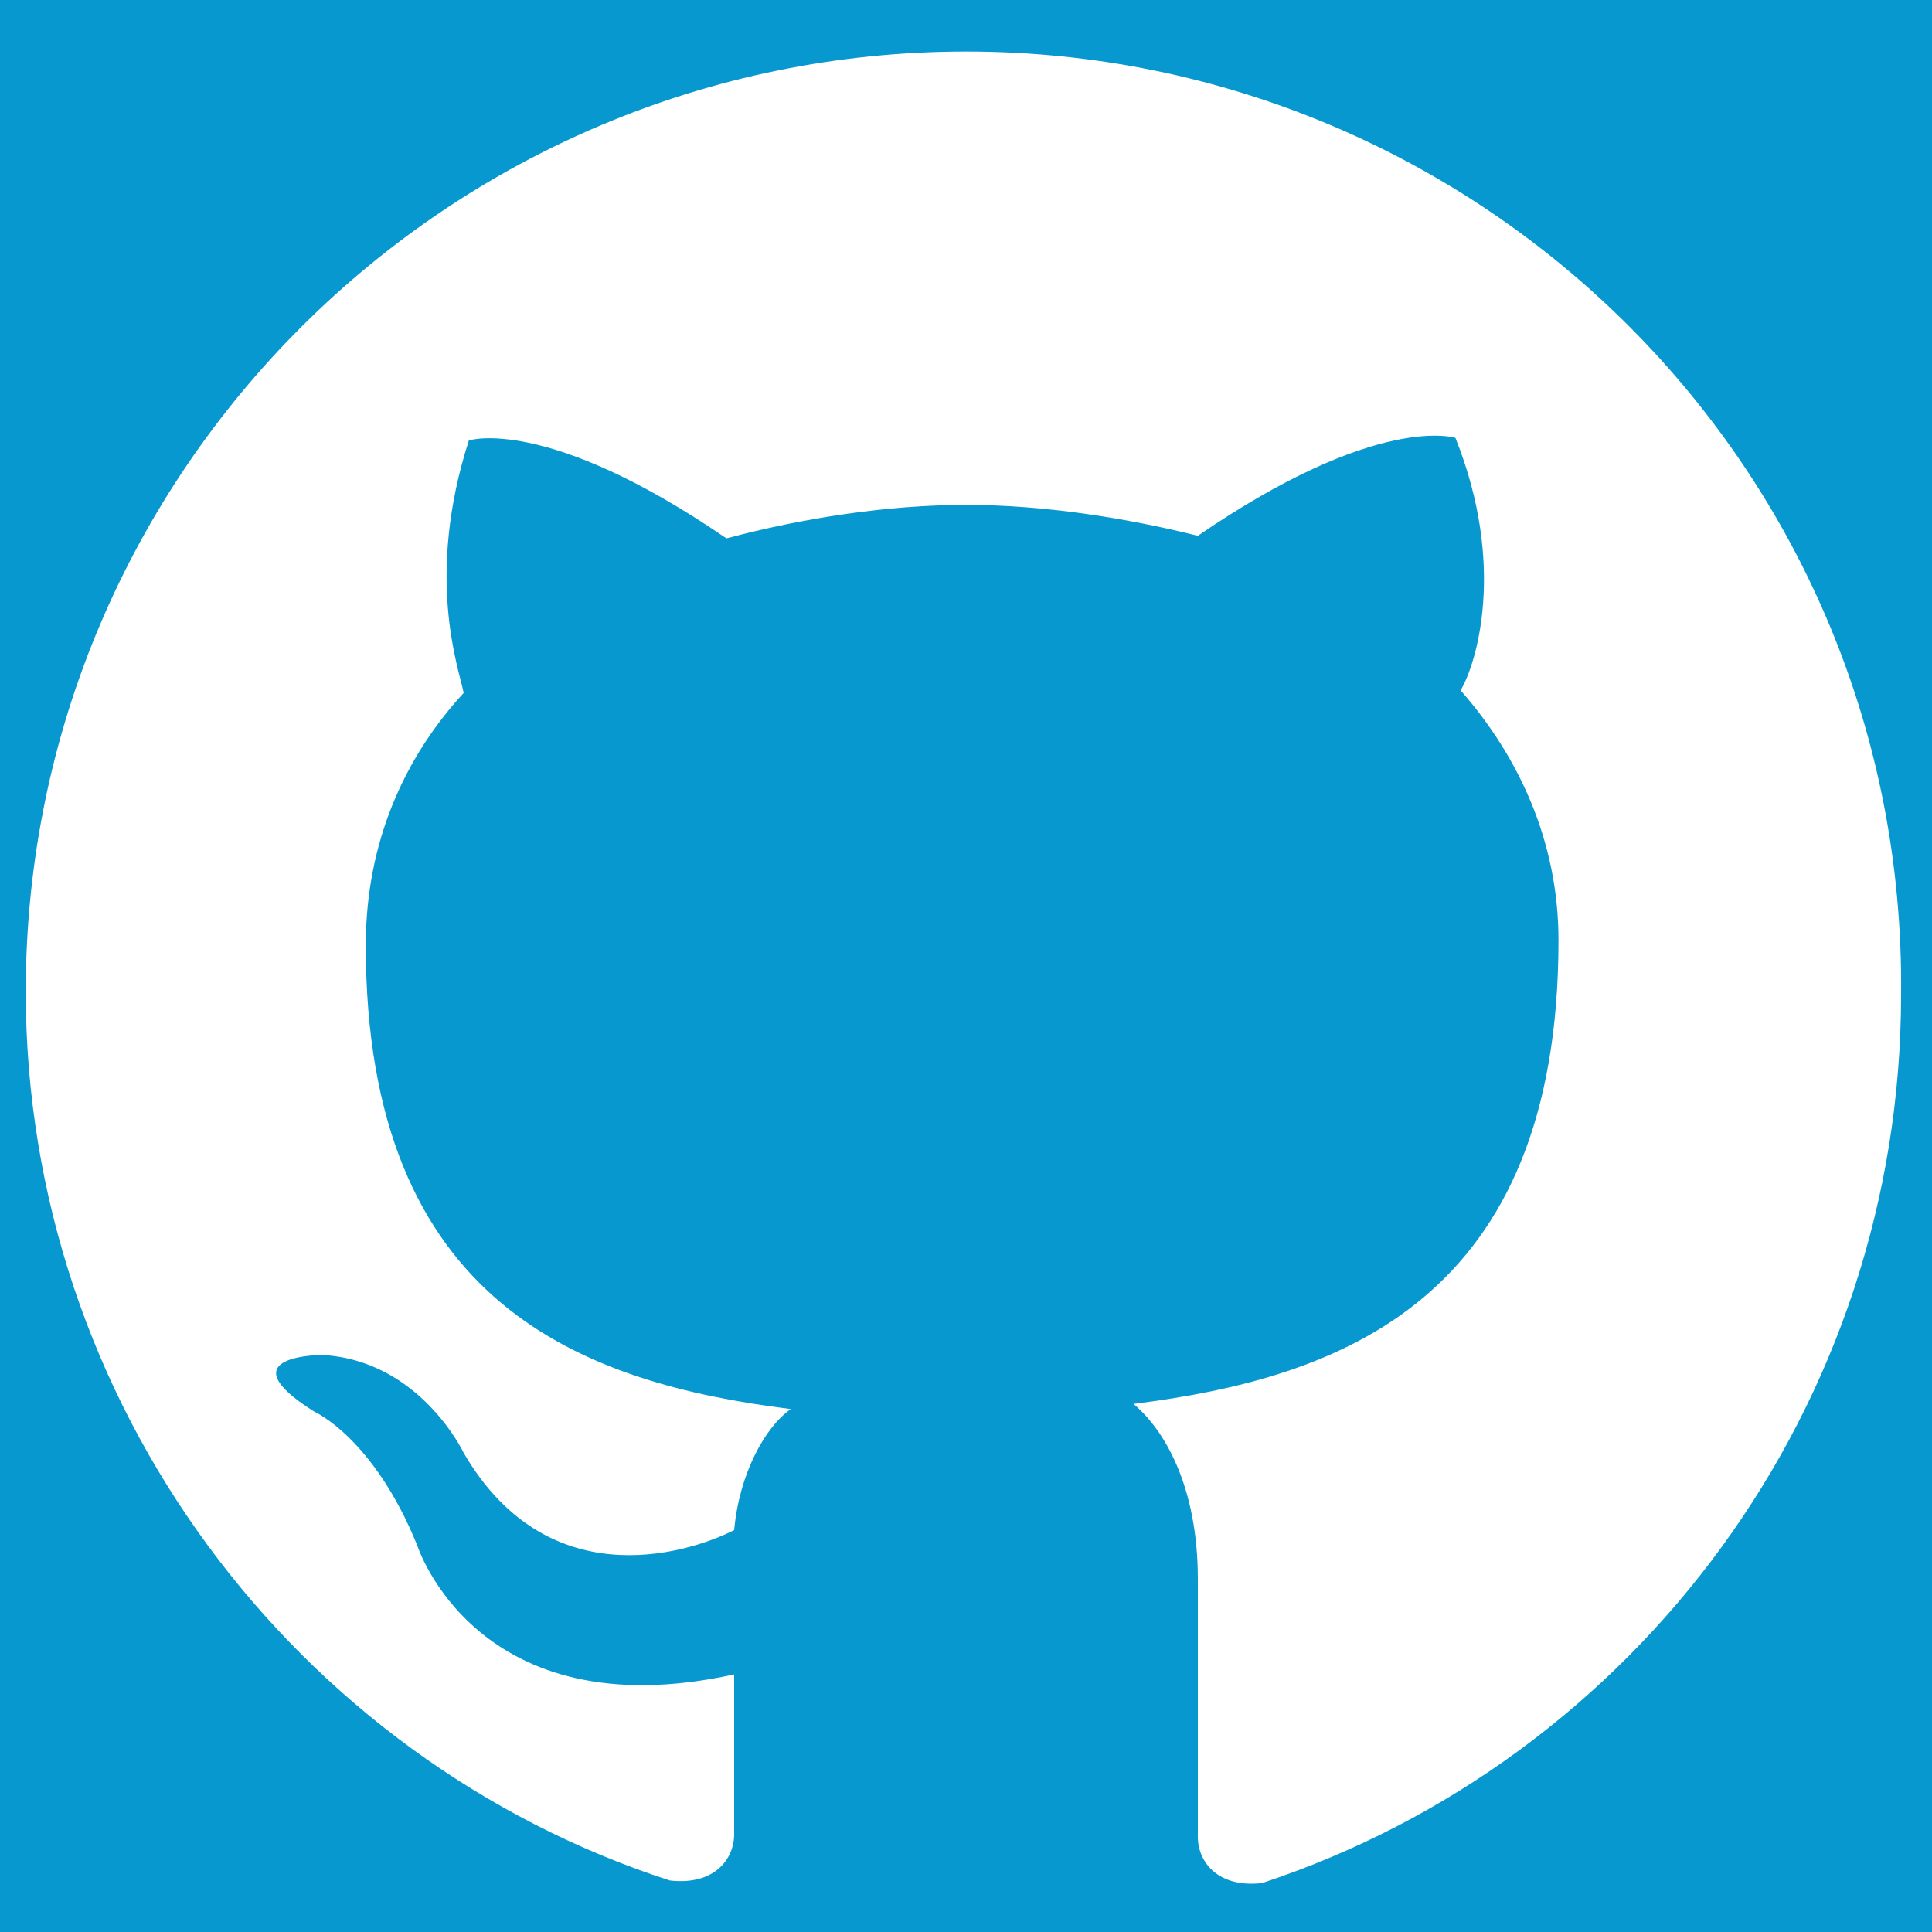
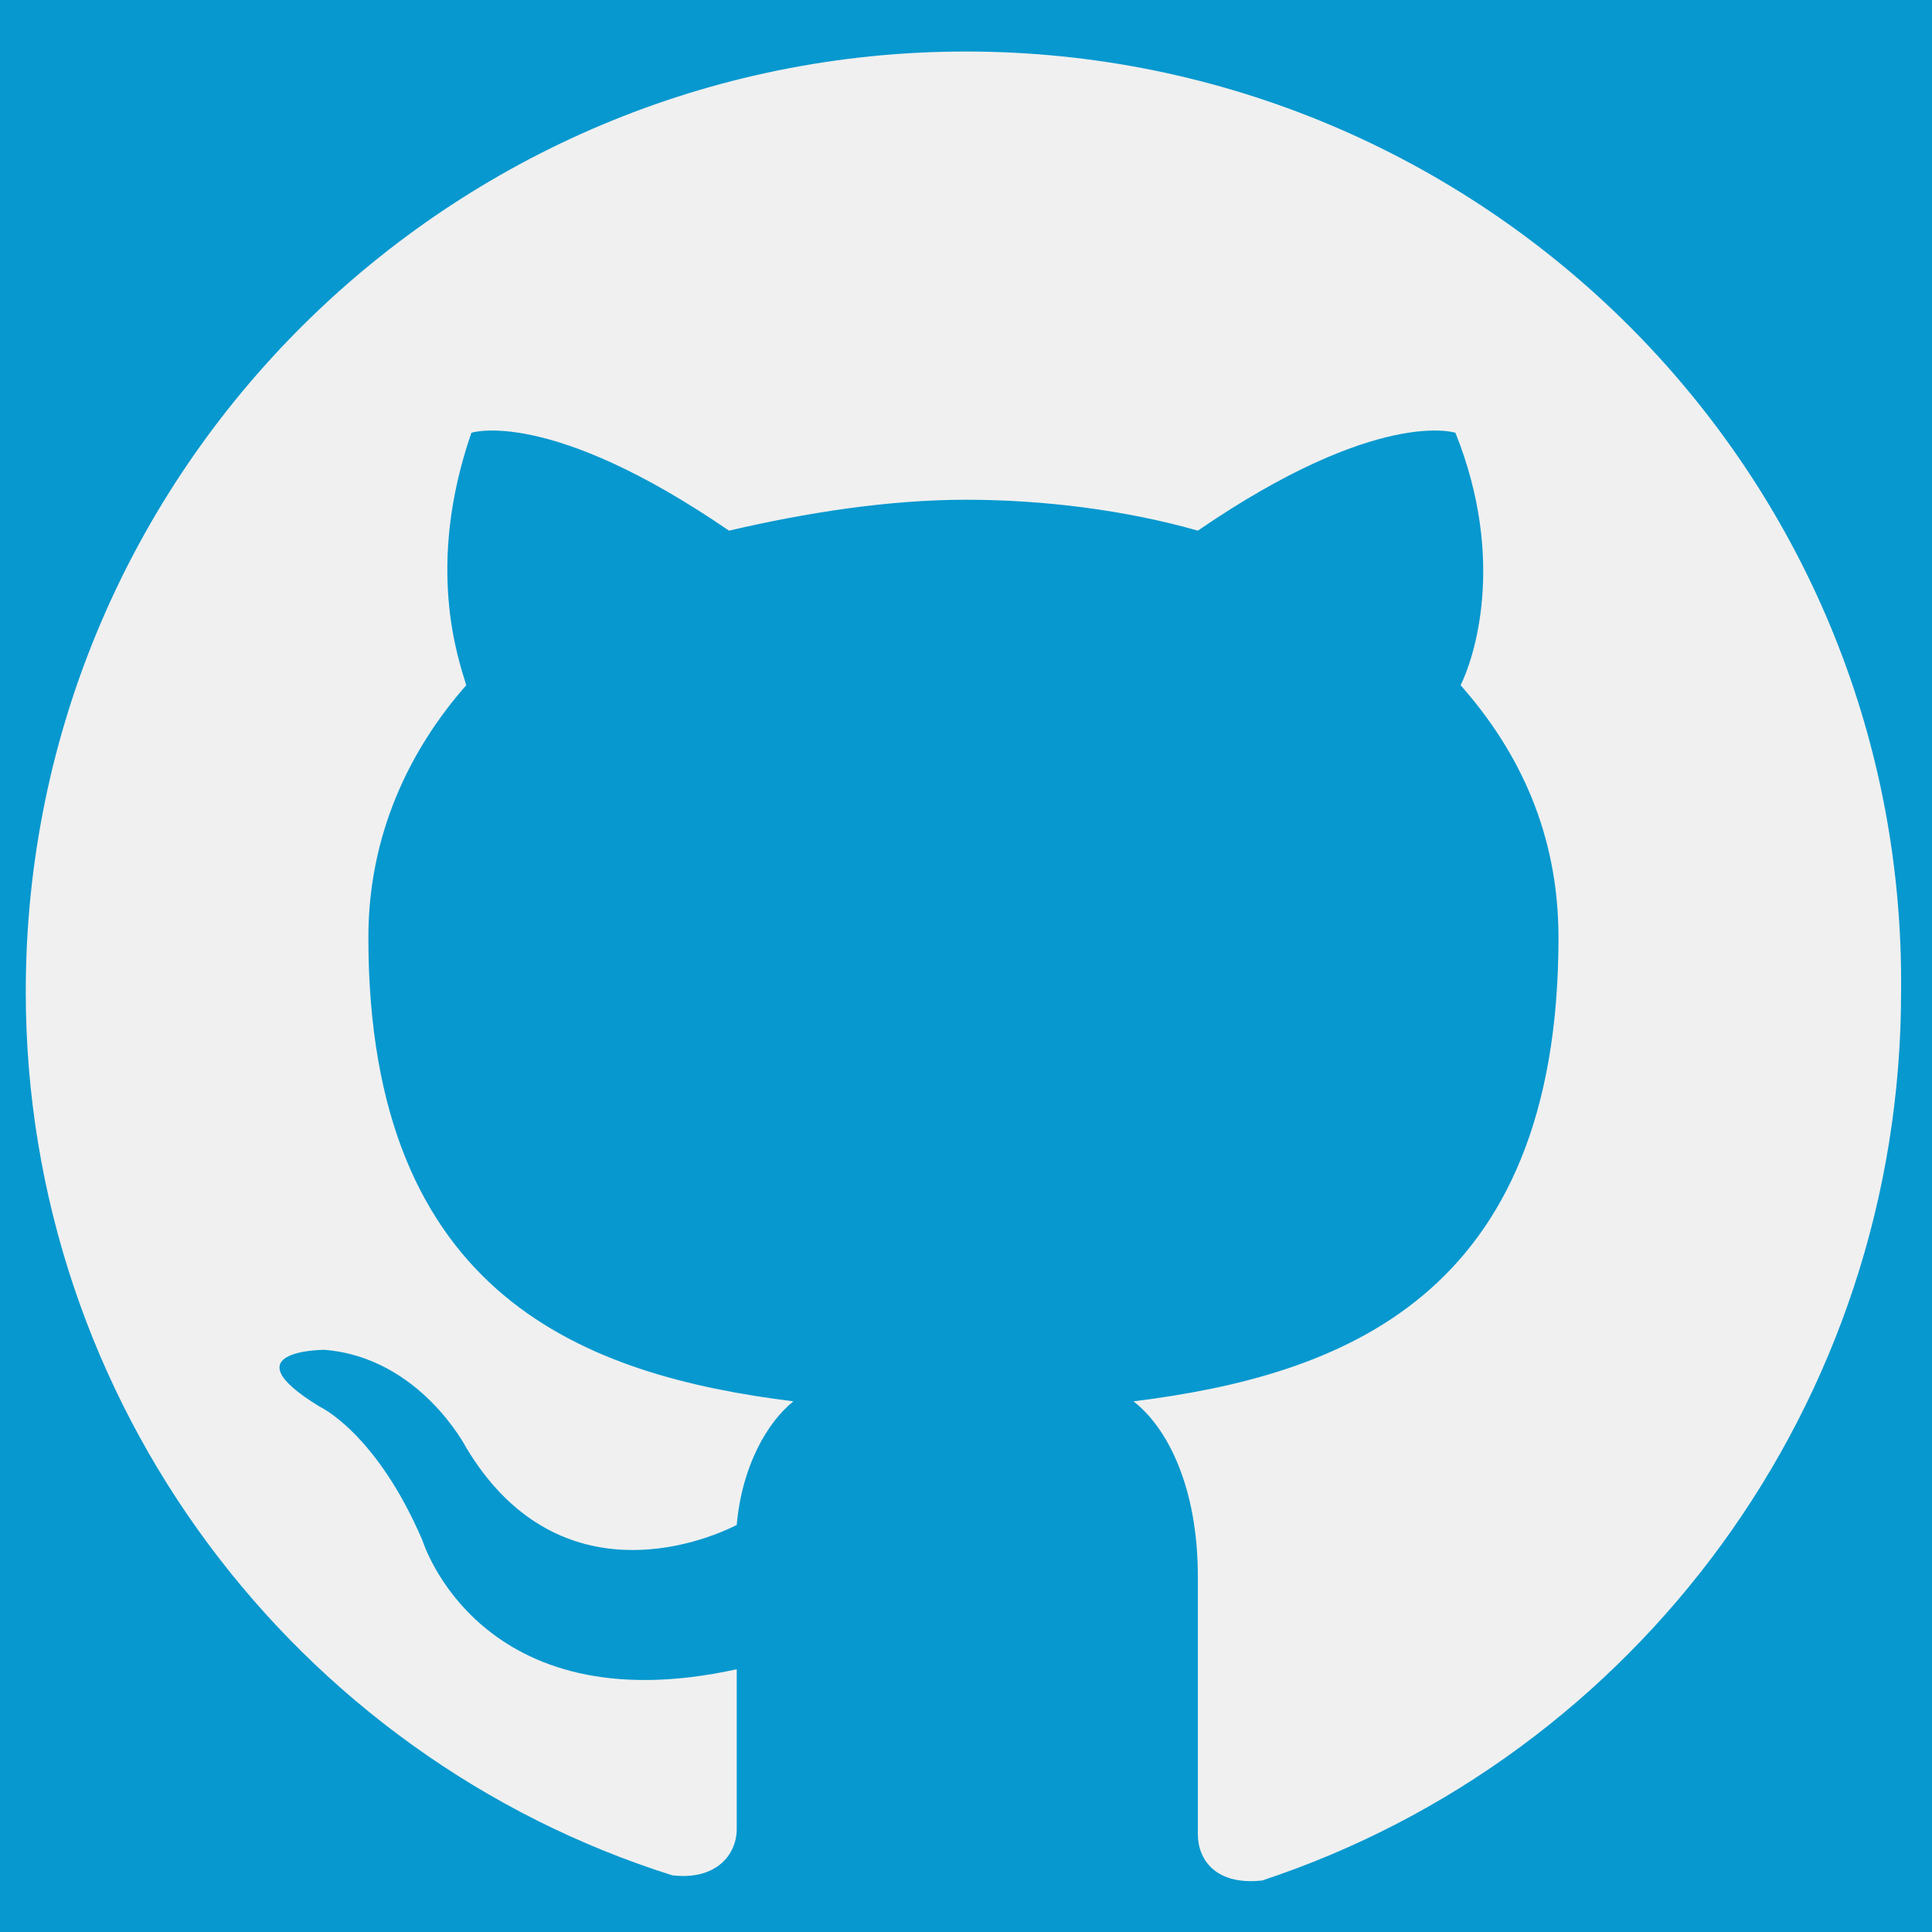
- <svg xmlns="http://www.w3.org/2000/svg" version="1.1" id="Layer_1" x="0" y="0" viewBox="0 0 75 75" xml:space="preserve" enable-background="new 0 0 75 75">
+ <svg xmlns="http://www.w3.org/2000/svg" version="1.1" id="github" x="0px" y="0px" viewBox="0 0 75 75" style="enable-background:new 0 0 75 75;" xml:space="preserve">
  <style type="text/css">
-     
	.st0{fill:#0698CF;}
- 	.st1{fill:#FFFFFF;}
- 
-   </style>
-   <rect class="st0" width="75" height="75" />
-   <path class="st1" d="M37.5 2C17.5 2 1 18.2 1 38.5c0 16 10.5 29.8 25 34.5 1.7 0.2 2.5-0.8 2.5-1.8 0-0.8 0-3.2 0-6.2 -10 2.2-12.3-5-12.3-5 -1.7-4.2-4-5.2-4-5.2 -3.5-2.2 0.3-2.2 0.3-2.2 3.8 0.2 5.5 3.8 5.5 3.8 3.2 5.5 8.5 4 10.5 3 0.2-2.2 1.2-4 2.2-4.7 -8-1-16.5-4-16.5-18 0-4 1.5-7.3 3.8-9.8 -0.2-1-1.5-4.5 0.2-9.8 0 0 3-1 10 3.8 3-0.8 6.3-1.3 9.3-1.3s6.2 0.5 9 1.2c7-4.8 10-3.8 10-3.8 2 5 0.8 8.8 0.2 9.8 2.2 2.5 3.8 5.8 3.8 9.7 0 14-8.5 17-16.5 18 1.2 1 2.5 3.2 2.5 6.8 0 4.8 0 8.8 0 10 0 1 0.8 2 2.5 1.8 14.5-4.8 24.8-18.5 24.8-34.5C74 18.2 57.5 2 37.5 2z" />
+ </style>
+   <path id="github-icon" class="st0" d="M0,0v75h75V0H0z M49,73c-1.8,0.2-2.5-0.8-2.5-1.8c0-1.2,0-5.2,0-10c0-3.5-1.2-5.8-2.5-6.8  c8-1,16.5-4,16.5-18c0-4-1.5-7.2-3.8-9.8c0.5-1,1.8-4.8-0.2-9.8c0,0-3-1-10,3.8c-2.8-0.8-6-1.2-9-1.2s-6.2,0.5-9.2,1.2  c-7-4.8-10-3.8-10-3.8c-1.8,5.2-0.5,8.8-0.2,9.8c-2.2,2.5-3.8,5.8-3.8,9.8c0,14,8.5,17,16.5,18c-1,0.8-2,2.5-2.2,4.8  c-2,1-7.2,2.5-10.5-3c0,0-1.8-3.5-5.5-3.8c0,0-3.8,0-0.2,2.2c0,0,2.2,1,4,5.2c0,0,2.2,7.2,12.2,5c0,3,0,5.5,0,6.2c0,1-0.8,2-2.5,1.8  C11.5,68.2,1,54.5,1,38.5C1,18.2,17.5,2,37.5,2S74,18.2,73.8,38.5C73.8,54.5,63.5,68.2,49,73z" />
</svg>
